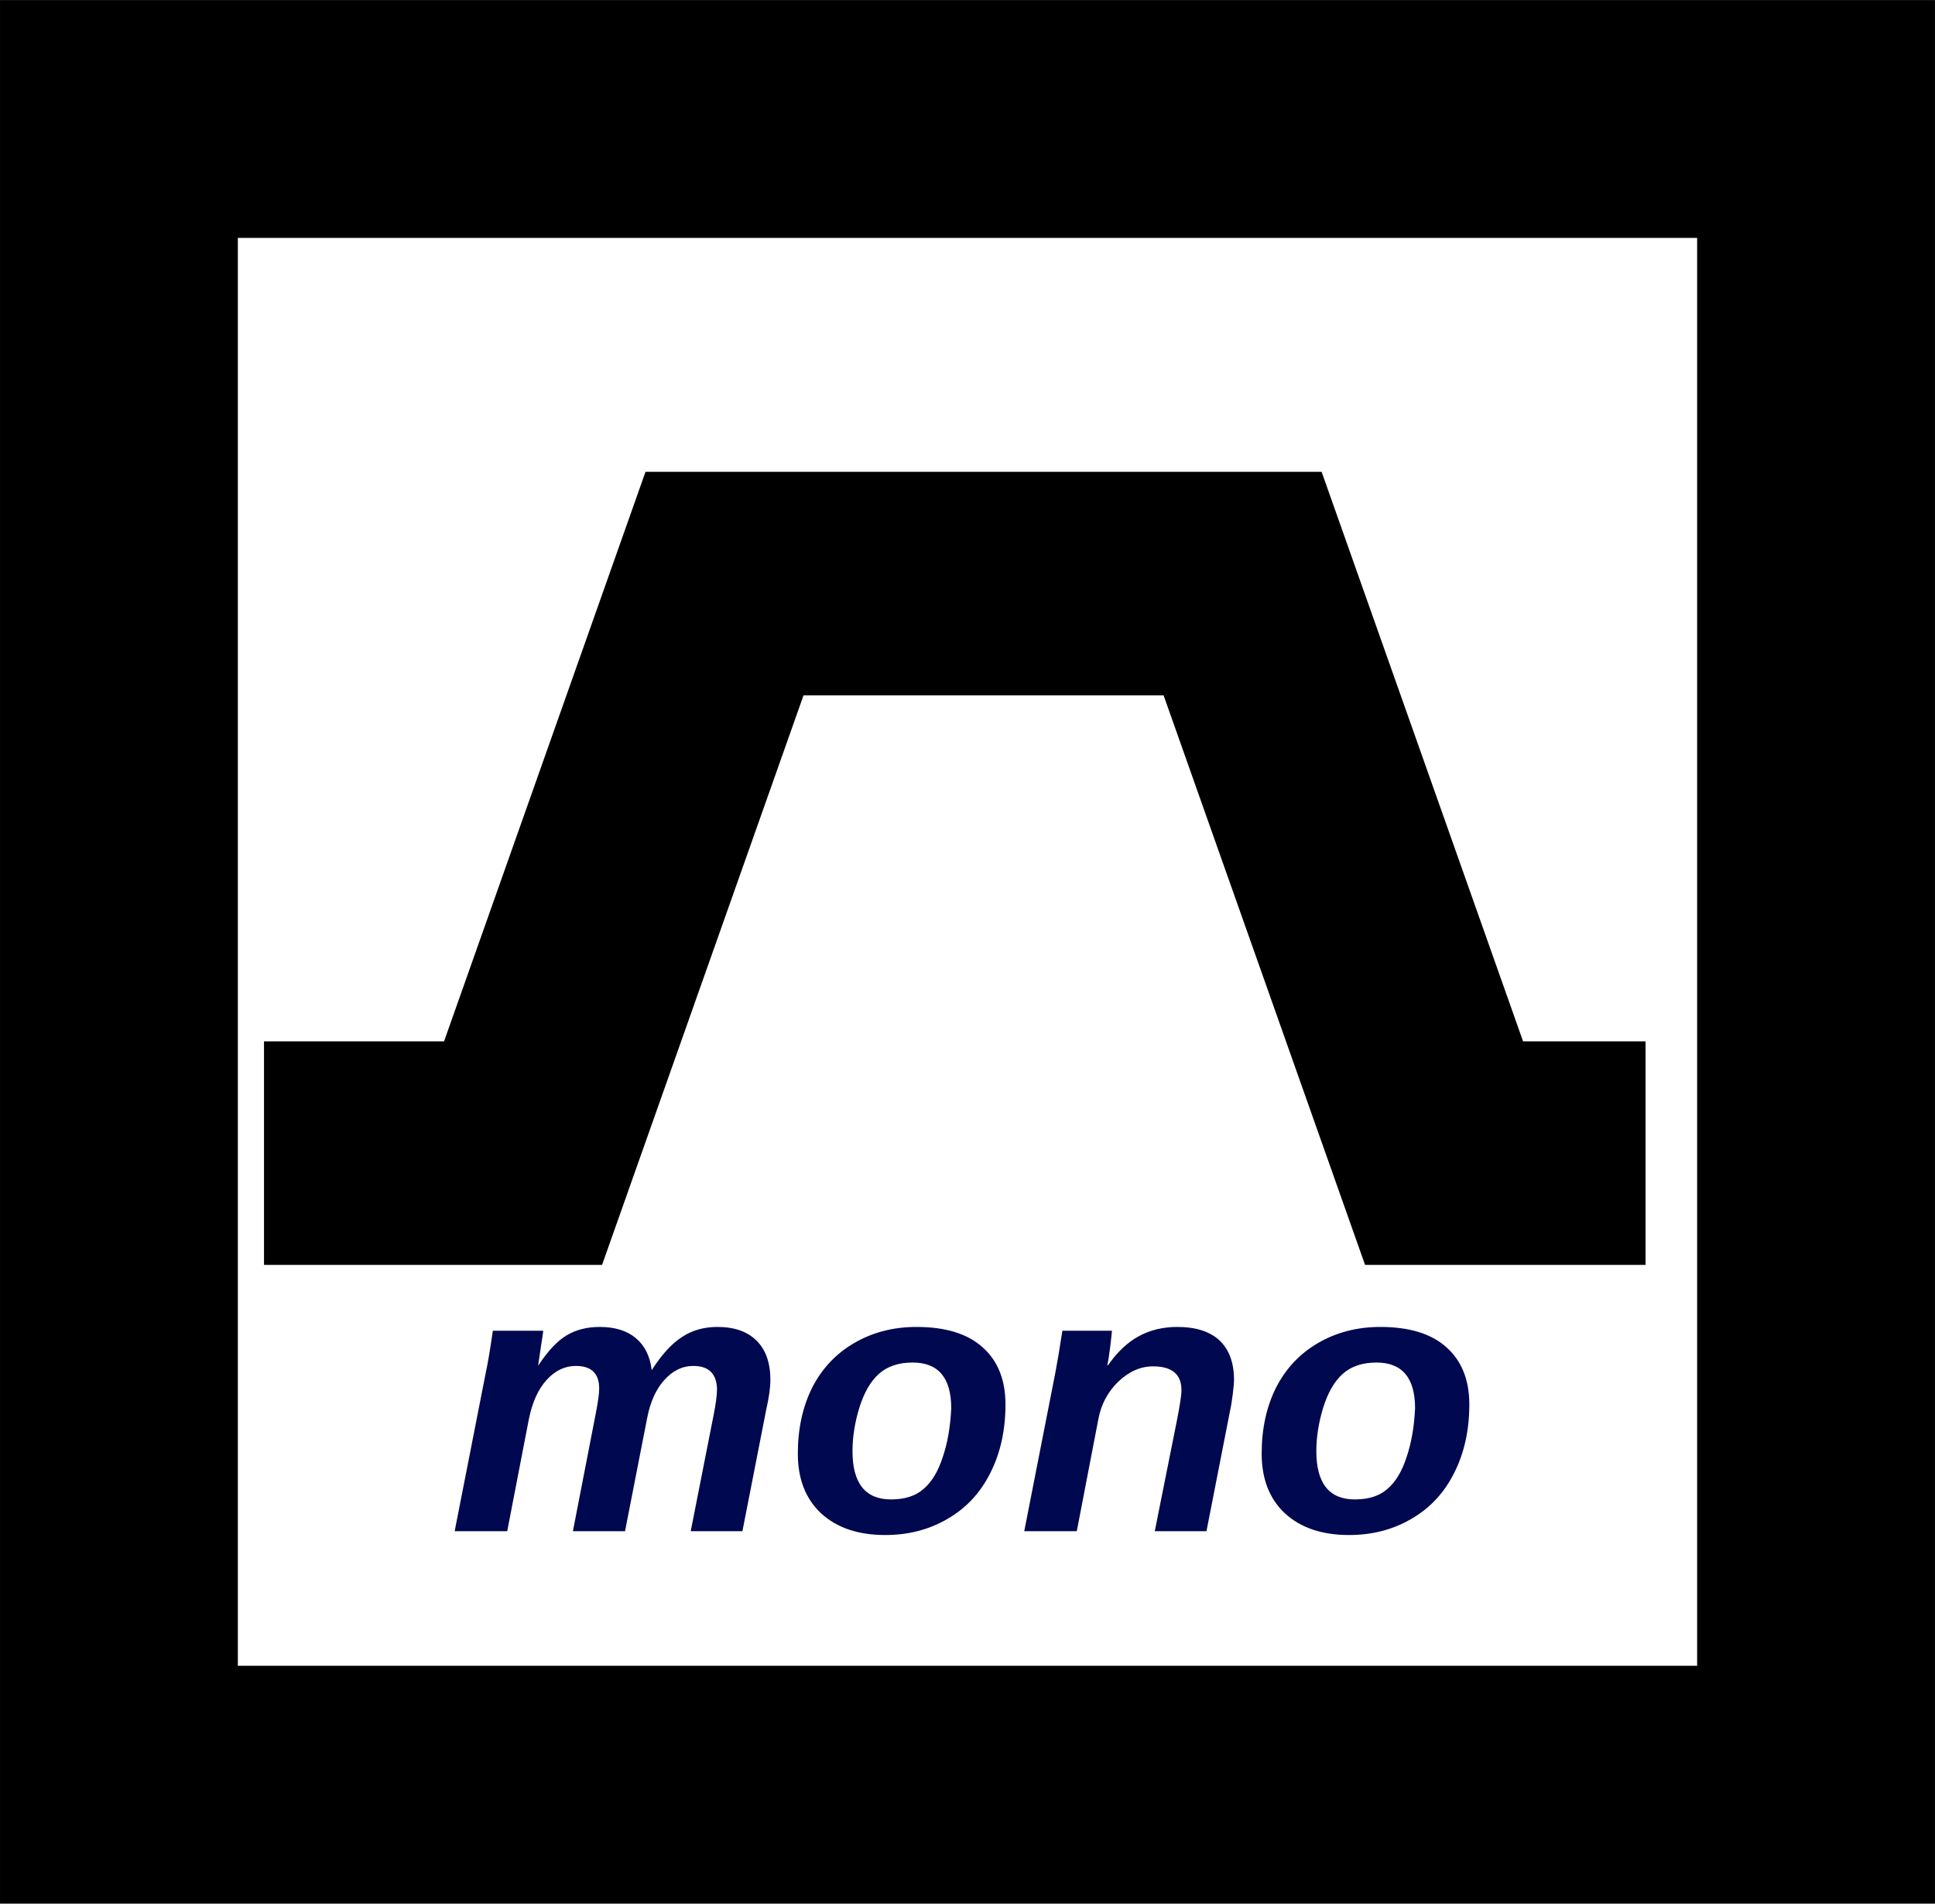
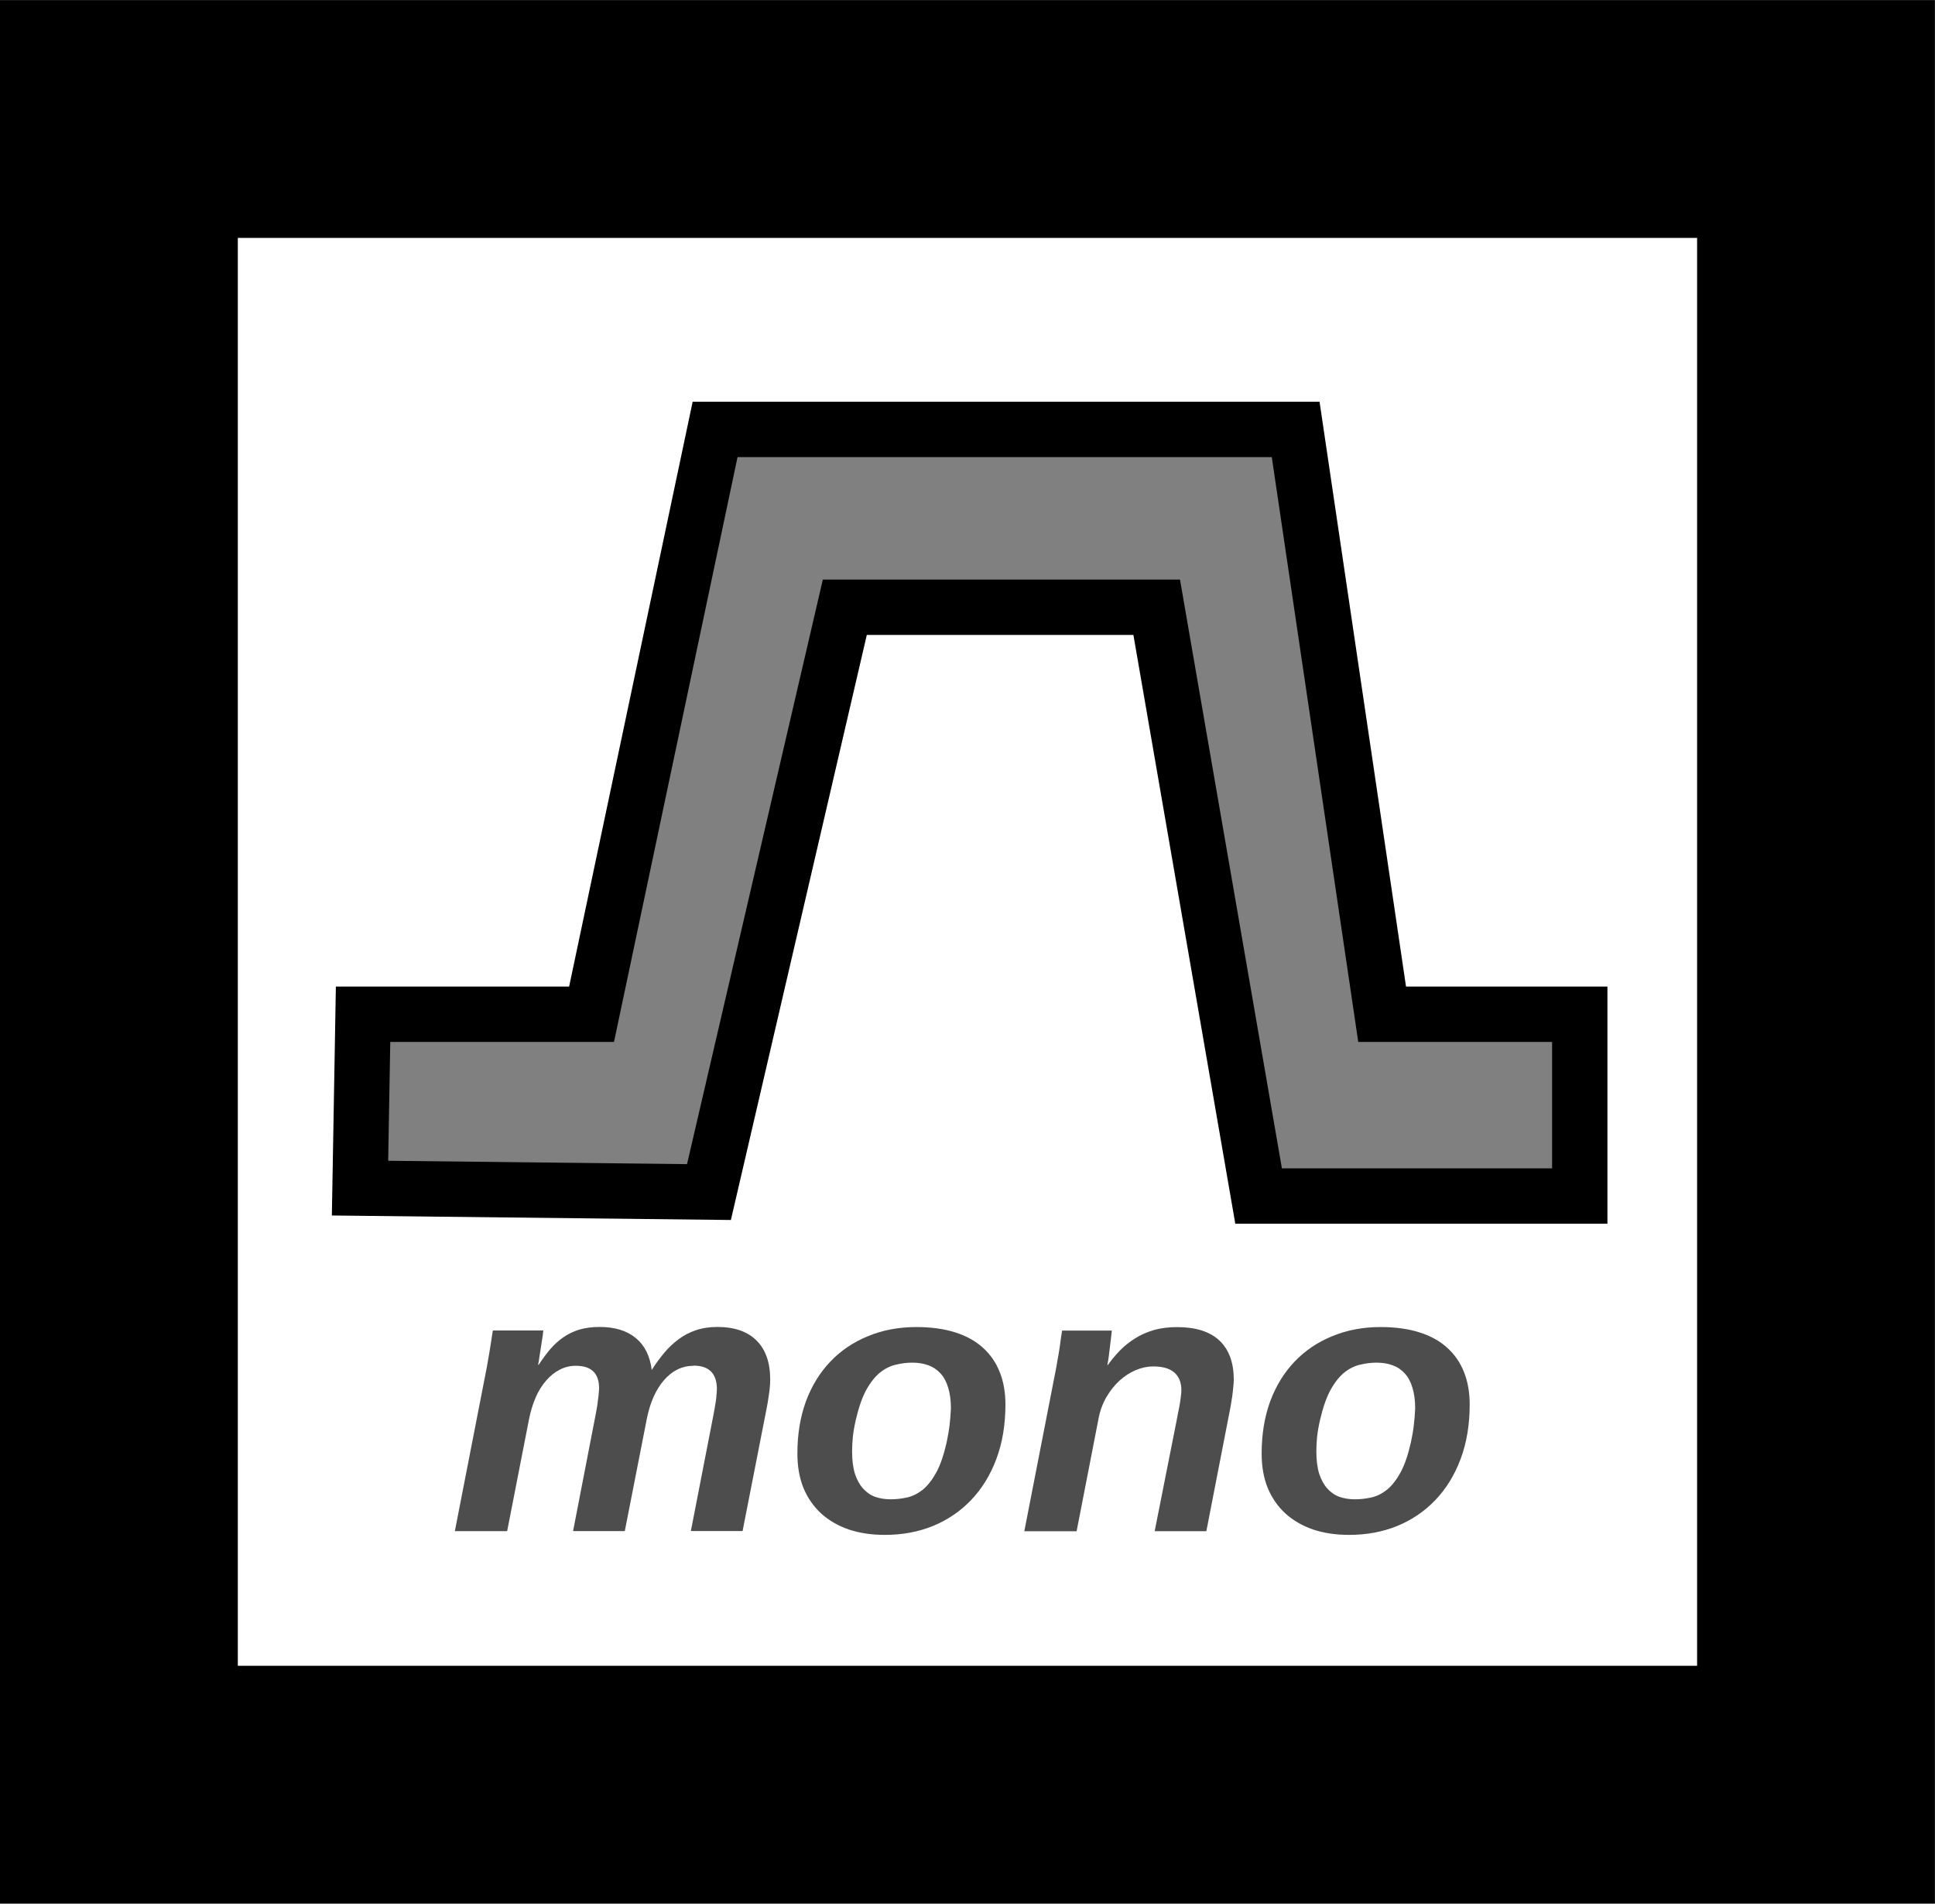
<svg xmlns="http://www.w3.org/2000/svg" width="39.362" height="38.724" id="svg5963" version="1.1">
  <defs id="defs5965" />
  <g id="layer1" transform="translate(-107.9614,-367.1154)">
-     <g style="display:inline" transform="matrix(0.5517275,0,0,0.5517275,268.79,430.3399)" id="g4799">
-       <g id="g4801">
-         <g id="icon_kmono" transform="translate(-0.00223827,0.01119836)">
-           <rect y="-110.218" x="-287.113" height="61.416" width="62.573" id="rect6796" style="fill:#ffffff;fill-opacity:1;stroke:#000000;stroke-width:8.769;stroke-miterlimit:4;stroke-opacity:1;stroke-dasharray:none" />
-           <path style="fill:#ff8c06;fill-opacity:0;stroke:#000000;stroke-width:8.241;stroke-linecap:butt;stroke-linejoin:miter;stroke-miterlimit:4;stroke-opacity:1;stroke-dasharray:none;stroke-dashoffset:0;display:inline" d="m -281.764,-72.088 9.551,0 7.428,-21 19.102,0 7.428,21 7.428,0" id="path4803" />
-           <text xml:space="preserve" style="font-size:14px;font-style:oblique;font-variant:normal;font-weight:normal;font-stretch:normal;line-height:130%;letter-spacing:0px;word-spacing:0px;fill:#00084f;fill-opacity:1;stroke:#000000;stroke-width:0;stroke-miterlimit:4;stroke-opacity:1;stroke-dasharray:none;display:inline;font-family:Arial;-inkscape-font-specification:Arial Oblique" x="-274.97" y="-58.151" id="text4814">
-             <tspan id="tspan4816" x="-274.97" y="-58.151" style="font-weight:bold;stroke:#000000;stroke-width:0;stroke-opacity:1;-inkscape-font-specification:Arial Bold Oblique">mono</tspan>
-           </text>
-         </g>
+     <g id="icon_mono">
+       <rect y="369.536" x="110.38" height="33.885" width="34.523" id="rect6796" style="fill:#ffffff;fill-opacity:1;stroke:#000000;stroke-width:4.838;stroke-miterlimit:4;stroke-opacity:1;stroke-dasharray:none" />
+       <g id="text4814" style="font-size:7.724px;font-style:oblique;font-variant:normal;font-weight:normal;font-stretch:normal;line-height:130%;letter-spacing:0px;word-spacing:0px;fill:#4d4d4d;fill-opacity:1;stroke:#000000;stroke-width:0;stroke-miterlimit:4;stroke-opacity:1;display:inline;font-family:Arial;-inkscape-font-specification:Arial Oblique">
+         <path id="path3828" style="font-weight:bold;fill:#4d4d4d;stroke:#000000;-inkscape-font-specification:Arial Bold Oblique" d="m 122.066,394.899 c -0.113,10e-6 -0.221,0.025 -0.324,0.075 -0.101,0.05 -0.192,0.123 -0.275,0.219 -0.081,0.093 -0.151,0.206 -0.211,0.339 -0.058,0.131 -0.103,0.278 -0.136,0.441 l -0.449,2.289 -1.052,0 0.464,-2.395 c 0.008,-0.04 0.015,-0.083 0.023,-0.128 0.008,-0.048 0.014,-0.096 0.019,-0.143 0.008,-0.048 0.013,-0.092 0.015,-0.132 0.005,-0.043 0.008,-0.079 0.008,-0.109 0,-0.304 -0.158,-0.456 -0.475,-0.456 -0.116,10e-6 -0.224,0.026 -0.324,0.079 -0.101,0.05 -0.192,0.123 -0.275,0.219 -0.083,0.093 -0.155,0.207 -0.215,0.343 -0.058,0.133 -0.103,0.282 -0.136,0.445 l -0.445,2.278 -1.064,0 0.626,-3.21 c 0.018,-0.086 0.034,-0.175 0.049,-0.268 0.018,-0.096 0.033,-0.185 0.045,-0.268 0.015,-0.086 0.026,-0.158 0.034,-0.219 0.01,-0.06 0.016,-0.099 0.019,-0.117 l 1.026,0 c -10e-6,0.013 -0.004,0.046 -0.011,0.102 -0.008,0.055 -0.018,0.119 -0.03,0.192 -0.01,0.07 -0.021,0.143 -0.034,0.219 -0.01,0.073 -0.02,0.135 -0.03,0.185 l 0.011,0 c 0.078,-0.118 0.157,-0.225 0.238,-0.321 0.083,-0.096 0.172,-0.176 0.268,-0.241 0.098,-0.068 0.206,-0.119 0.324,-0.155 0.121,-0.035 0.256,-0.053 0.407,-0.053 0.312,1e-5 0.558,0.075 0.739,0.226 0.181,0.148 0.289,0.365 0.324,0.649 0.08,-0.126 0.165,-0.241 0.253,-0.347 0.088,-0.106 0.185,-0.197 0.29,-0.275 0.106,-0.081 0.223,-0.142 0.351,-0.185 0.131,-0.045 0.278,-0.068 0.441,-0.068 0.347,1e-5 0.612,0.092 0.796,0.275 0.186,0.184 0.279,0.449 0.279,0.796 0,0.09 -0.009,0.192 -0.026,0.305 -0.015,0.113 -0.033,0.217 -0.053,0.313 l -0.483,2.463 -1.052,0 0.46,-2.365 c 0.008,-0.038 0.015,-0.079 0.023,-0.124 0.008,-0.048 0.015,-0.094 0.023,-0.14 0.008,-0.048 0.013,-0.094 0.015,-0.14 0.005,-0.045 0.008,-0.086 0.008,-0.121 l 0,-0.019 c -0.008,-0.304 -0.166,-0.456 -0.475,-0.456" />
+         <path id="path3830" style="font-weight:bold;fill:#4d4d4d;stroke:#000000;-inkscape-font-specification:Arial Bold Oblique" d="m 128.414,395.687 c 0,0.41 -0.062,0.779 -0.185,1.109 -0.123,0.327 -0.294,0.605 -0.513,0.834 -0.219,0.229 -0.478,0.405 -0.777,0.528 -0.299,0.121 -0.625,0.181 -0.977,0.181 -0.269,0 -0.513,-0.036 -0.732,-0.109 -0.219,-0.075 -0.406,-0.184 -0.562,-0.324 -0.156,-0.143 -0.277,-0.317 -0.362,-0.52 -0.083,-0.206 -0.124,-0.44 -0.124,-0.702 0,-0.39 0.058,-0.743 0.173,-1.06 0.118,-0.317 0.284,-0.587 0.498,-0.811 0.214,-0.224 0.469,-0.396 0.766,-0.517 0.297,-0.123 0.624,-0.185 0.981,-0.185 0.297,1e-5 0.558,0.035 0.784,0.106 0.226,0.07 0.415,0.173 0.566,0.309 0.153,0.136 0.269,0.302 0.347,0.498 0.078,0.194 0.117,0.415 0.117,0.664 m -1.109,0.079 c -1e-5,-0.166 -0.019,-0.308 -0.057,-0.426 -0.035,-0.118 -0.087,-0.214 -0.155,-0.287 -0.068,-0.075 -0.151,-0.131 -0.249,-0.166 -0.096,-0.035 -0.204,-0.053 -0.324,-0.053 -0.111,0 -0.223,0.014 -0.336,0.042 -0.113,0.025 -0.221,0.079 -0.324,0.162 -0.101,0.083 -0.194,0.201 -0.279,0.355 -0.083,0.153 -0.153,0.356 -0.211,0.607 -0.028,0.121 -0.048,0.235 -0.06,0.343 -0.01,0.106 -0.015,0.204 -0.015,0.294 0,0.181 0.019,0.333 0.057,0.456 0.04,0.123 0.096,0.224 0.166,0.302 0.07,0.078 0.153,0.135 0.249,0.17 0.096,0.033 0.2,0.049 0.313,0.049 0.113,0 0.225,-0.013 0.336,-0.038 0.111,-0.025 0.216,-0.078 0.317,-0.158 0.101,-0.083 0.192,-0.2 0.275,-0.351 0.083,-0.153 0.153,-0.358 0.211,-0.615 0.028,-0.131 0.048,-0.25 0.06,-0.358 0.013,-0.111 0.021,-0.22 0.026,-0.328" />
+         <path id="path3832" style="font-weight:bold;fill:#4d4d4d;stroke:#000000;-inkscape-font-specification:Arial Bold Oblique" d="m 131.45,398.263 0.445,-2.244 c 0.01,-0.048 0.02,-0.101 0.03,-0.158 0.013,-0.058 0.024,-0.116 0.034,-0.173 0.01,-0.058 0.018,-0.112 0.023,-0.162 0.008,-0.053 0.011,-0.096 0.011,-0.128 -10e-6,-0.158 -0.048,-0.279 -0.143,-0.362 -0.096,-0.083 -0.239,-0.124 -0.43,-0.124 -0.118,0 -0.236,0.025 -0.355,0.075 -0.118,0.05 -0.229,0.122 -0.332,0.215 -0.101,0.093 -0.19,0.206 -0.268,0.339 -0.075,0.131 -0.128,0.277 -0.158,0.438 l -0.445,2.286 -1.064,0 0.626,-3.21 c 0.018,-0.086 0.034,-0.175 0.049,-0.268 0.018,-0.096 0.033,-0.185 0.045,-0.268 0.013,-0.086 0.023,-0.158 0.03,-0.219 0.01,-0.06 0.016,-0.099 0.019,-0.117 l 1.011,0 c 0,0.013 -0.004,0.046 -0.011,0.102 -0.005,0.055 -0.013,0.119 -0.023,0.192 -0.008,0.07 -0.016,0.143 -0.026,0.219 -0.01,0.073 -0.02,0.135 -0.03,0.185 l 0.011,0 c 0.075,-0.106 0.158,-0.205 0.249,-0.298 0.093,-0.093 0.196,-0.175 0.309,-0.245 0.113,-0.07 0.239,-0.126 0.377,-0.166 0.141,-0.04 0.298,-0.06 0.471,-0.06 0.382,1e-5 0.67,0.092 0.864,0.275 0.194,0.184 0.29,0.449 0.29,0.796 0,0.045 -0.004,0.097 -0.011,0.155 -0.005,0.058 -0.011,0.116 -0.019,0.173 -0.008,0.055 -0.016,0.109 -0.026,0.162 -0.008,0.05 -0.015,0.093 -0.023,0.128 l -0.479,2.463 -1.052,0" />
+         <path id="path3834" style="font-weight:bold;fill:#4d4d4d;stroke:#000000;-inkscape-font-specification:Arial Bold Oblique" d="m 137.858,395.687 c 0,0.41 -0.062,0.779 -0.185,1.109 -0.123,0.327 -0.294,0.605 -0.513,0.834 -0.219,0.229 -0.478,0.405 -0.777,0.528 -0.299,0.121 -0.625,0.181 -0.977,0.181 -0.269,0 -0.513,-0.036 -0.732,-0.109 -0.219,-0.075 -0.406,-0.184 -0.562,-0.324 -0.156,-0.143 -0.277,-0.317 -0.362,-0.52 -0.083,-0.206 -0.124,-0.44 -0.124,-0.702 0,-0.39 0.058,-0.743 0.173,-1.06 0.118,-0.317 0.284,-0.587 0.498,-0.811 0.214,-0.224 0.469,-0.396 0.766,-0.517 0.297,-0.123 0.624,-0.185 0.981,-0.185 0.297,1e-5 0.558,0.035 0.784,0.106 0.226,0.07 0.415,0.173 0.566,0.309 0.153,0.136 0.269,0.302 0.347,0.498 0.078,0.194 0.117,0.415 0.117,0.664 m -1.109,0.079 c 0,-0.166 -0.019,-0.308 -0.057,-0.426 -0.035,-0.118 -0.087,-0.214 -0.155,-0.287 -0.068,-0.075 -0.151,-0.131 -0.249,-0.166 -0.096,-0.035 -0.204,-0.053 -0.324,-0.053 -0.111,0 -0.223,0.014 -0.336,0.042 -0.113,0.025 -0.221,0.079 -0.324,0.162 -0.101,0.083 -0.194,0.201 -0.279,0.355 -0.083,0.153 -0.153,0.356 -0.211,0.607 -0.028,0.121 -0.048,0.235 -0.06,0.343 -0.01,0.106 -0.015,0.204 -0.015,0.294 0,0.181 0.019,0.333 0.057,0.456 0.04,0.123 0.096,0.224 0.166,0.302 0.07,0.078 0.153,0.135 0.249,0.17 0.096,0.033 0.2,0.049 0.313,0.049 0.113,0 0.225,-0.013 0.336,-0.038 0.111,-0.025 0.216,-0.078 0.317,-0.158 0.101,-0.083 0.192,-0.2 0.275,-0.351 0.083,-0.153 0.153,-0.358 0.211,-0.615 0.028,-0.131 0.048,-0.25 0.06,-0.358 0.013,-0.111 0.021,-0.22 0.026,-0.328" />
      </g>
+       <path id="path3007" d="m 115.347,387.748 4.648,0 2.513,-11.897 11.81,0 1.759,11.897 4.02,0 0,3.698 -6.533,0 -2.073,-11.978 -6.344,0 -2.764,11.897 -7.098,-0.08 z" style="fill:#808080;stroke:#000000;stroke-width:1.126px;stroke-linecap:butt;stroke-linejoin:miter;stroke-opacity:1" />
    </g>
  </g>
</svg>
